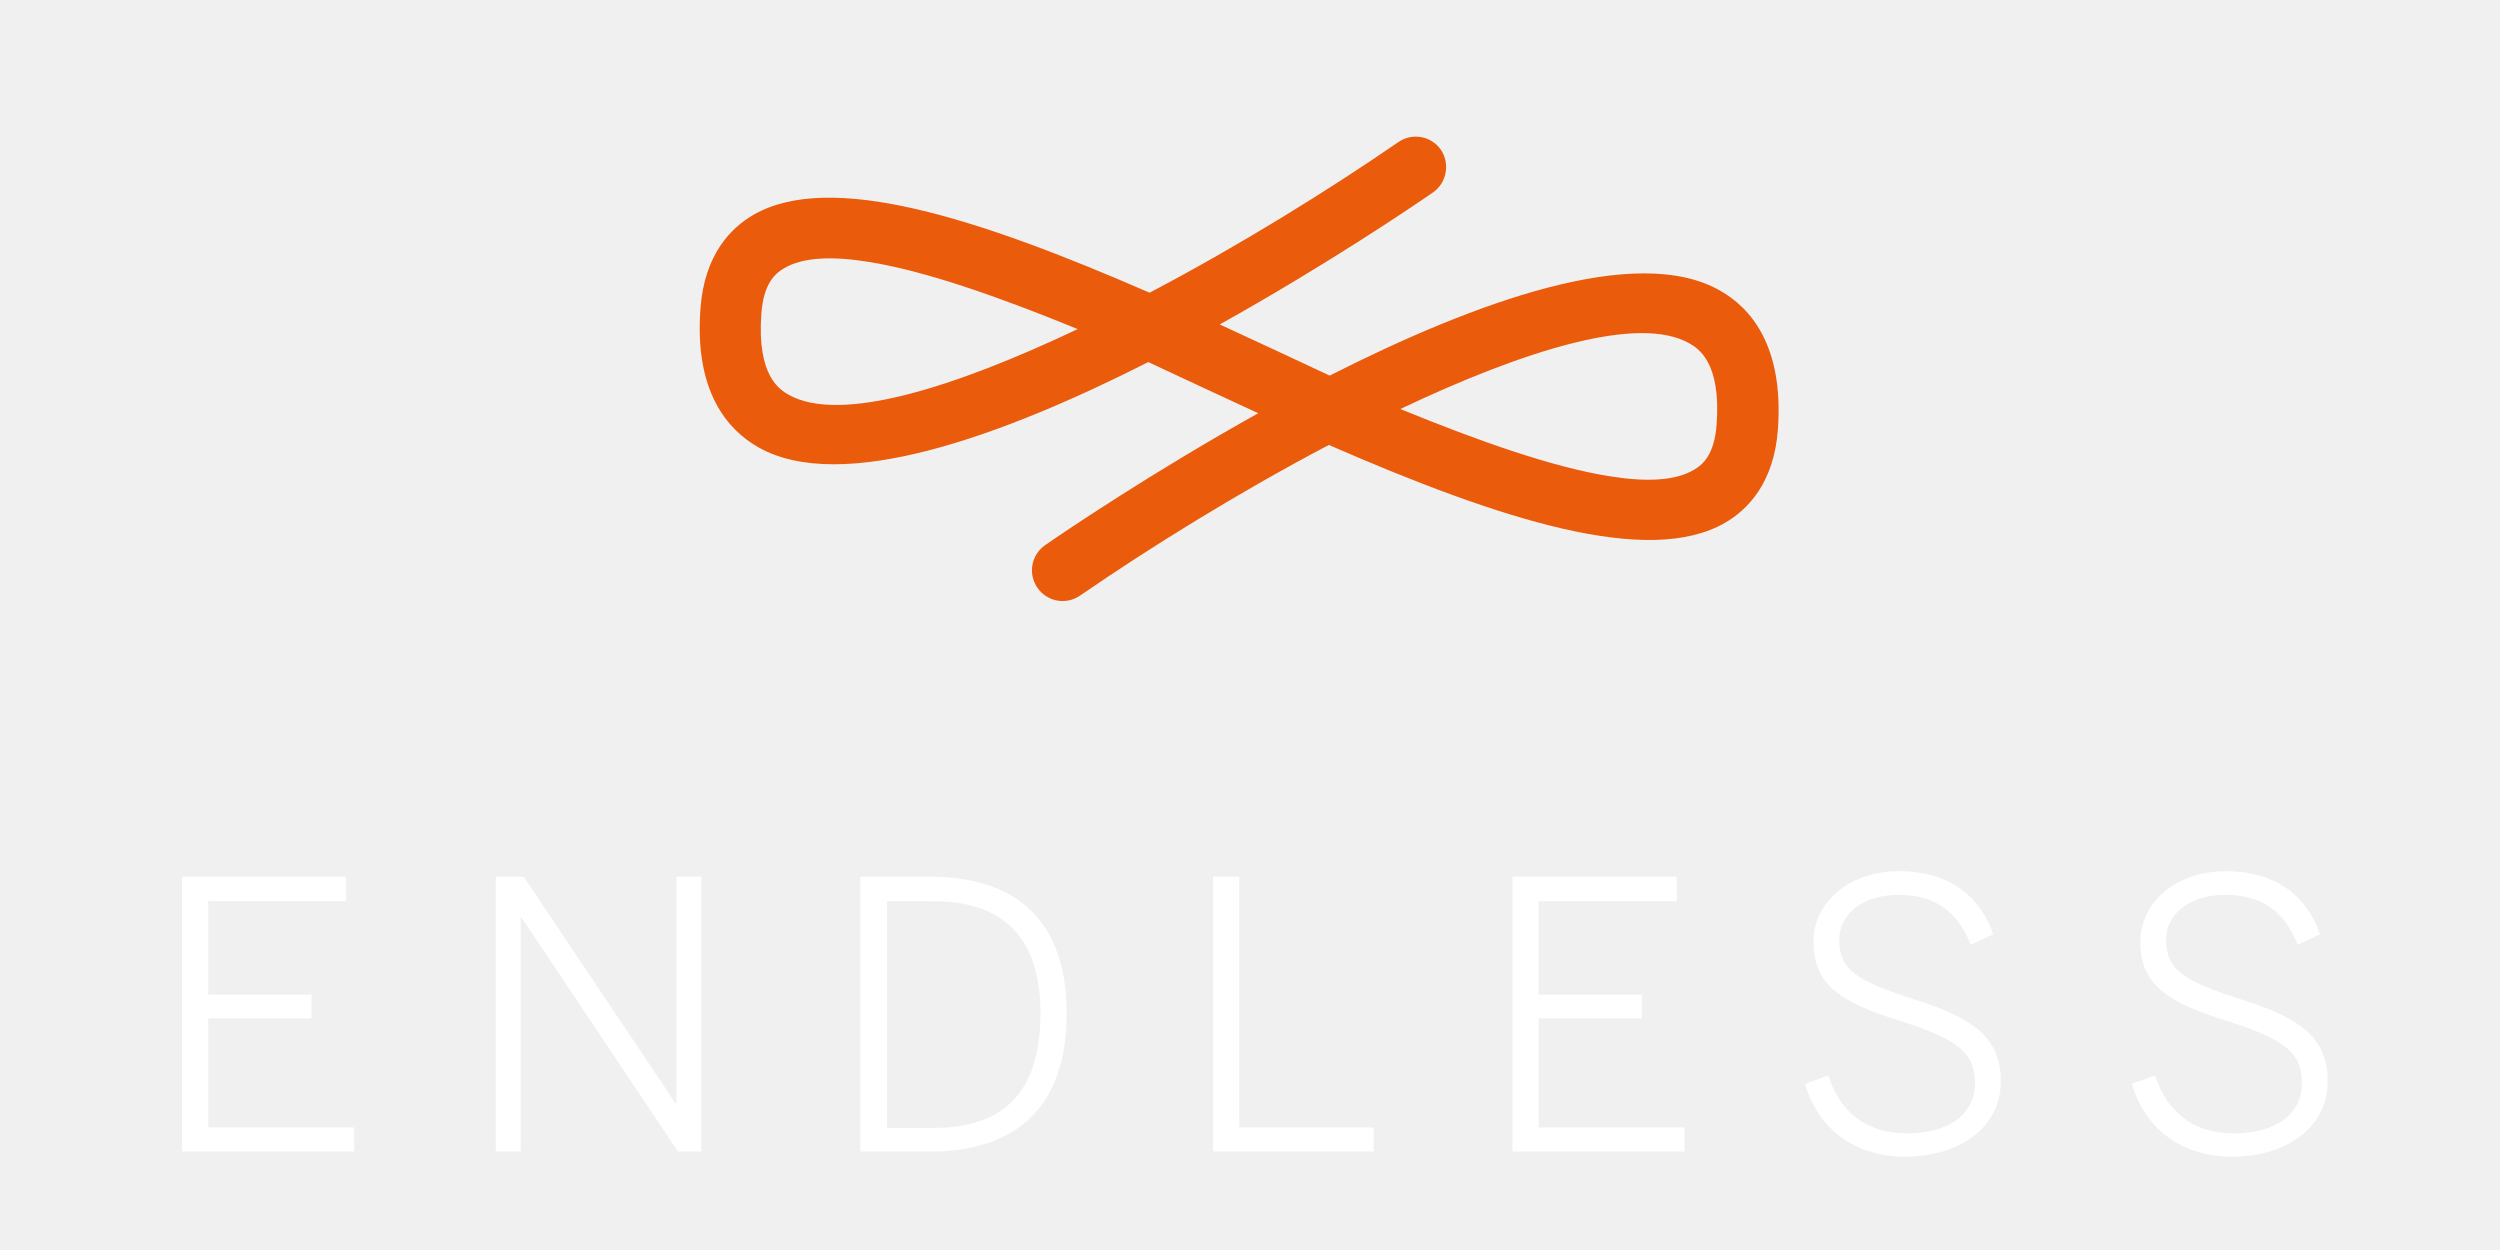
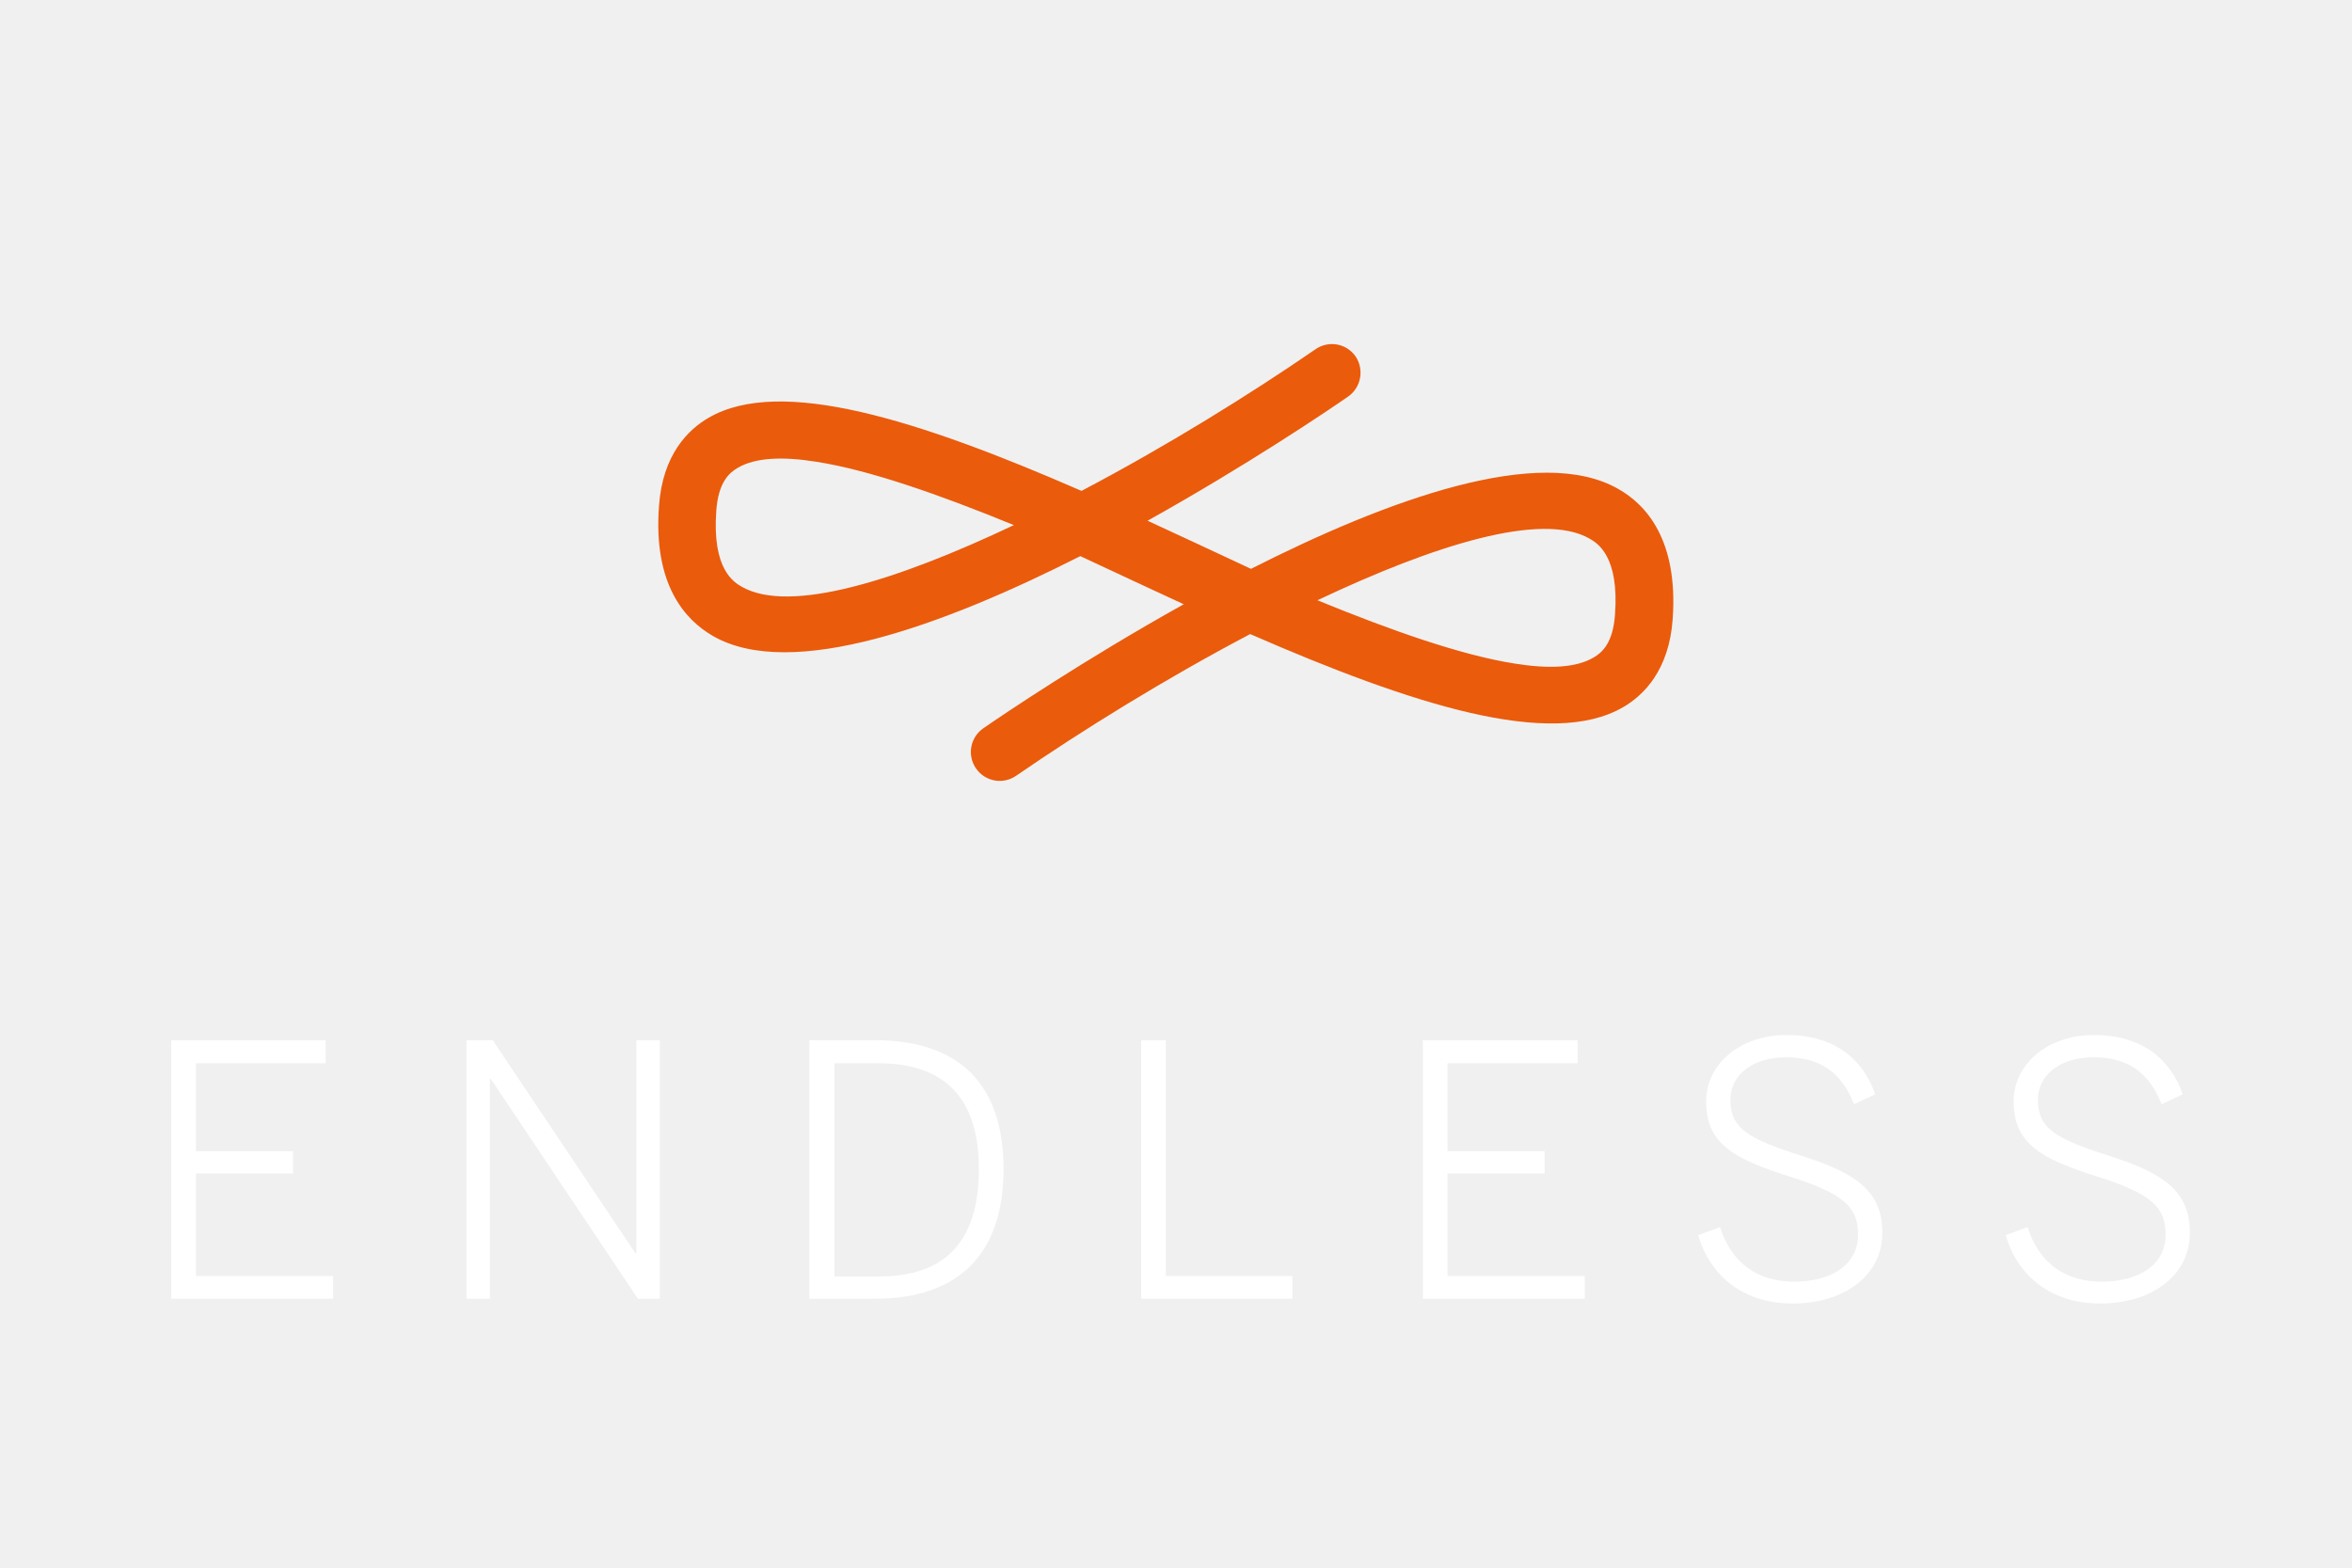
- <svg xmlns="http://www.w3.org/2000/svg" version="1.1" id="Layer_1" x="0px" y="0px" viewBox="0 0 120 60" xml:space="preserve" width="120" height="60">
+ <svg xmlns="http://www.w3.org/2000/svg" version="1.1" id="Layer_1" x="0px" y="0px" viewBox="0 0 120 80" xml:space="preserve" width="120" height="80">
  <defs id="defs8353" />
  <style type="text/css" id="style8326">
	.st0{fill:#EA5B0C;}
	.st1{fill:#4A4A49;}
</style>
-   <g style="stroke-width:4.927" id="g8330" transform="matrix(0.2029768,0,0,0.2029768,-25.19998,-29.36628)">
+   <g style="stroke-width:4.927" id="g8330" transform="matrix(0.2029768,0,0,0.2029768,-25.19998,-18.36628)">
    <path style="fill:#ea5b0c;stroke-width:4.927" id="path8328" d="m 530.9,213.4 c -19.7,-11.3 -58,2.7 -92.3,20.1 -8.8,-4.1 -17.5,-8.2 -26,-12.1 25.1,-14 45.5,-27.8 50.4,-31.2 3.3,-2.3 4.1,-6.8 1.9,-10.1 -2.3,-3.3 -6.8,-4.1 -10.1,-1.8 -16.4,11.3 -37.5,24.4 -58.8,35.6 -40.8,-17.8 -75.6,-28.9 -93.7,-18.4 -5.2,3 -11.6,9.3 -12.5,22.2 -1.5,19.8 6.6,28.7 13.6,32.7 19.7,11.3 58,-2.7 92.3,-20.1 8.8,4.1 17.5,8.2 26,12.1 -25.1,14 -45.5,27.8 -50.4,31.2 -3.3,2.3 -4.1,6.8 -1.8,10.1 2.3,3.3 6.8,4.1 10.1,1.8 16.4,-11.3 37.5,-24.4 58.8,-35.6 40.8,17.8 75.6,28.9 93.7,18.4 5.2,-3 11.6,-9.3 12.5,-22.2 1.4,-19.8 -6.6,-28.7 -13.7,-32.7 z M 310.6,238 c -1.9,-1.1 -7.5,-4.3 -6.4,-19.1 0.5,-7.2 3.3,-9.6 5.4,-10.8 4.4,-2.6 11.3,-2.9 19.9,-1.5 13.3,2.1 30.7,8.2 49.5,15.9 -29.3,13.9 -56.3,22.4 -68.4,15.5 z m 219.5,7 c -0.5,7.2 -3.3,9.6 -5.4,10.8 -4.4,2.6 -11.3,2.9 -19.9,1.5 -13.3,-2.1 -30.7,-8.2 -49.5,-15.9 29.3,-13.9 56.4,-22.4 68.4,-15.5 1.9,1.1 7.5,4.3 6.4,19.1 z" class="st0" />
  </g>
-   <g style="fill:#ffffff;stroke-width:4.927" id="g8346" transform="matrix(0.2029768,0,0,0.2029768,-25.19998,-29.36628)">
+   <g style="fill:#ffffff;stroke-width:4.927" id="g8346" transform="matrix(0.2029768,0,0,0.2029768,-25.19998,-18.36628)">
    <path style="fill:#ffffff;stroke-width:4.927" id="path8332" d="M 167.1,352 H 206 v 5.8 h -32.6 v 22.1 h 24.4 v 5.6 h -24.4 v 25.8 h 34.5 v 5.7 h -40.7 v -65 z" class="st1" />
    <path style="fill:#ffffff;stroke-width:4.927" id="path8334" d="m 241.3,352 h 6.7 l 35.9,53.6 h 0.2 V 352 h 5.9 v 65 h -5.5 l -37,-55.3 h -0.2 V 417 h -5.9 v -65 z" class="st1" />
    <path style="fill:#ffffff;stroke-width:4.927" id="path8336" d="M 327.6,352 H 344 c 21.2,0 32.4,11 32.4,32.4 0,21.5 -11.4,32.6 -32.4,32.6 h -16.4 z m 17.5,59.4 c 16.1,0 25.1,-8.2 25.1,-27 0,-18.4 -9.1,-26.6 -25.3,-26.6 h -11 v 53.6 z" class="st1" />
    <path style="fill:#ffffff;stroke-width:4.927" id="path8338" d="m 411,352 h 6.2 v 59.3 H 449 v 5.7 h -38 z" class="st1" />
    <path style="fill:#ffffff;stroke-width:4.927" id="path8340" d="m 481.8,352 h 38.9 v 5.8 H 488 v 22.1 h 24.4 v 5.6 H 488 v 25.8 h 34.5 v 5.7 h -40.7 z" class="st1" />
    <path style="fill:#ffffff;stroke-width:4.927" id="path8342" d="m 551,401 5.5,-2 c 2.9,9.1 9.5,13.7 18.6,13.7 9.8,0 16.1,-4.5 16.1,-11.8 0,-6.8 -3.3,-10.2 -17.1,-14.6 -14,-4.4 -21.1,-8.2 -21.1,-18.9 0,-9.3 8.4,-16.7 20.2,-16.7 12.2,0 19.3,6.2 22.3,14.9 l -5.3,2.5 c -3.3,-8.4 -9,-11.8 -17.1,-11.8 -8.7,0 -14,4.7 -14,10.6 0,7.3 4.3,9.8 18,14.2 13.5,4.3 20.2,8.8 20.2,19.3 0,10.8 -9.6,17.8 -22.6,17.8 -12,0 -20.6,-6.6 -23.7,-17.2 z" class="st1" />
    <path style="fill:#ffffff;stroke-width:4.927" id="path8344" d="m 628.3,401 5.5,-2 c 2.9,9.1 9.5,13.7 18.6,13.7 9.8,0 16.1,-4.5 16.1,-11.8 0,-6.8 -3.3,-10.2 -17.1,-14.6 -14,-4.4 -21.1,-8.2 -21.1,-18.9 0,-9.3 8.4,-16.7 20.2,-16.7 12.2,0 19.3,6.2 22.3,14.9 l -5.3,2.5 c -3.3,-8.4 -9,-11.8 -17.1,-11.8 -8.7,0 -14,4.7 -14,10.6 0,7.3 4.3,9.8 18,14.2 13.5,4.3 20.2,8.8 20.2,19.3 0,10.8 -9.6,17.8 -22.6,17.8 -12,0 -20.6,-6.6 -23.7,-17.2 z" class="st1" />
  </g>
</svg>
